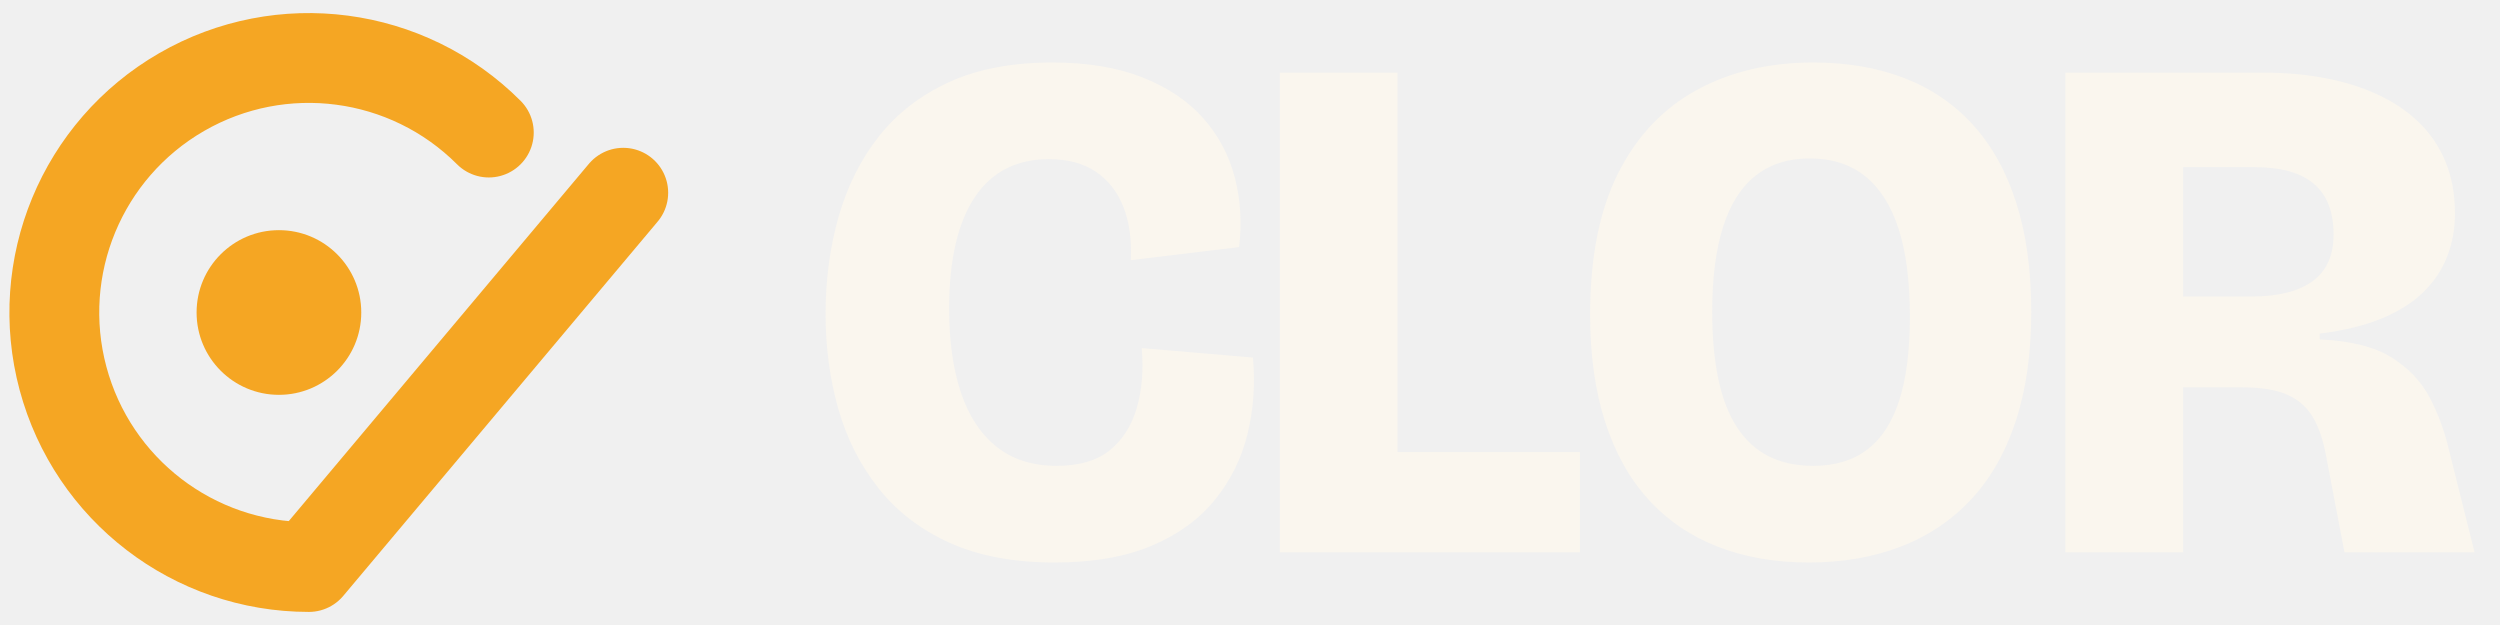
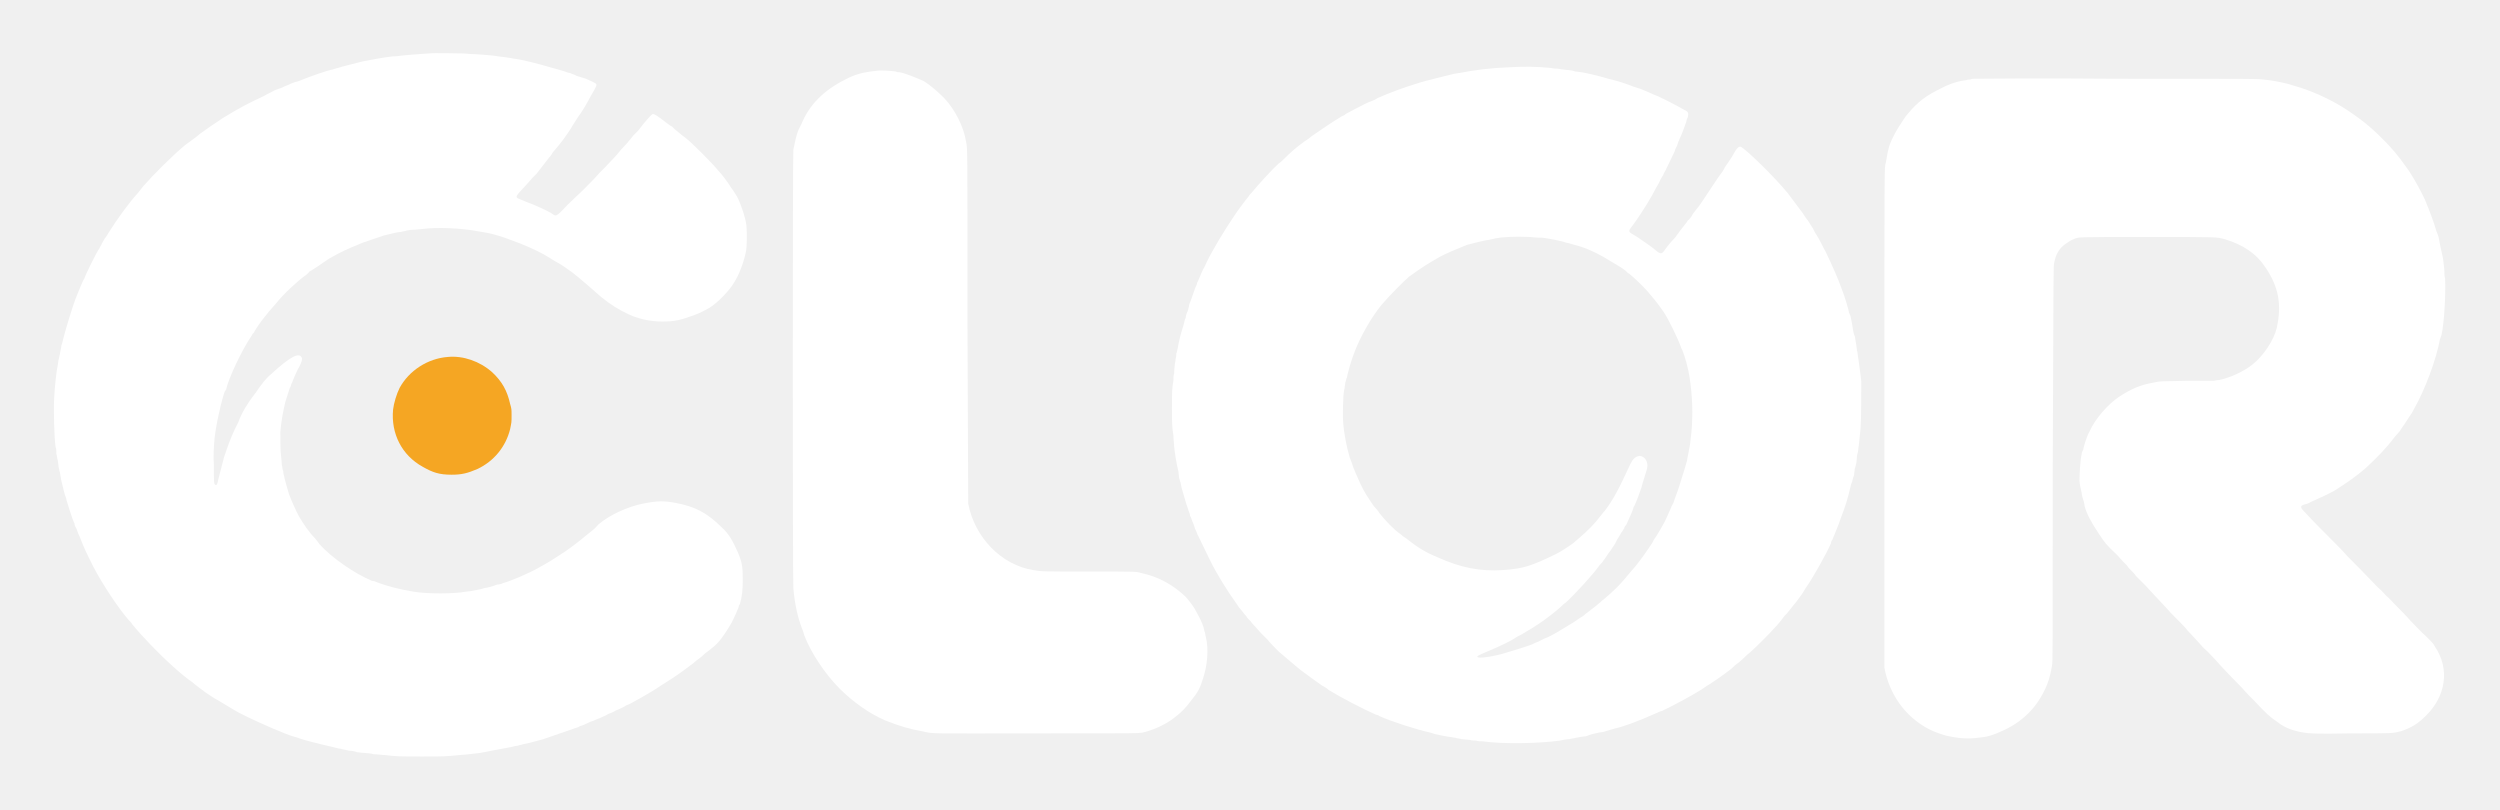
- <svg xmlns="http://www.w3.org/2000/svg" viewBox="90 -100 3440 860" role="img" aria-label="CLOR">
-   <g transform="translate(0 -185) scale(10.3)">
-     <path d="M74.04 25.96 A34 34 0 1 0 50 84 L92 34" fill="none" stroke="#F5A623" stroke-width="12" stroke-linecap="round" stroke-linejoin="round" />
-     <circle cx="46" cy="50" r="11" fill="#F5A623" />
+ <svg xmlns="http://www.w3.org/2000/svg" viewBox="-6 -6 346 112" role="img" aria-label="CLOR">
+   <g fill="#FFFFFF">
+     <path d="M53.3 1.4c-1.5 .1-2.9 .2-3.8 .3c-.5 .1-1 .1-1.1 .1c-1.1 .1-3.2 .5-4.2 .7c-1.5 .4-2.9 .7-3.4 .9c-.1 0-.4 .1-.7 .2c-1 .2-3.2 1-4.2 1.4c-.2 .1-.5 .2-.8 .3c-.2 0-.6 .2-.9 .3c-.3 .2-.8 .3-1.1 .5c-.3 .1-.8 .3-1.1 .4c-.3 .2-1 .5-1.5 .8c-2.1 1-2.8 1.3-5.6 3c-1.8 1.2-2.1 1.4-3.2 2.2c-.7 .6-.9 .7-2.1 1.6c-1.6 1.3-4.4 4.1-5.8 5.7c-.2 .3-.5 .6-.7 .9c-1.3 1.4-3 3.8-4 5.4c-.2 .3-.4 .7-.6 .9c-.1 .2-.3 .5-.4 .7c-.1 .3-.3 .5-.3 .6c-.5 .7-2.1 4-2.1 4.2c0 0-.2 .3-.4 .8c-.2 .4-.4 1-.5 1.2c-.1 .3-.3 .7-.4 1c-.5 1.4-1.2 3.7-1.6 5.2c-.1 .4-.2 .9-.3 1.1c0 .2-.1 .5-.1 .6c0 .1-.1 .4-.1 .6c-.1 .2-.1 .6-.2 .8c0 .1-.1 .5-.1 .7c-.2 .9-.4 2.8-.5 4.5c-.1 1.7 0 5.7 .2 6.9c.1 .1 .1 .5 .1 .9c.1 .3 .1 .7 .2 .9c0 .2 .1 .6 .1 .9c.1 .3 .1 .6 .2 .8c0 .2 .1 .5 .1 .6c0 .3 .3 1.3 .5 2.2c.1 .4 .3 .8 .3 1c.1 .4 .6 1.9 .8 2.5c.1 .2 .2 .6 .3 .7c0 .2 .1 .5 .3 .8c.1 .2 .2 .7 .4 1c.6 1.6 1 2.4 1.9 4.2c1.3 2.5 3.5 5.8 4.9 7.4c.2 .2 .4 .4 .5 .6c1.3 1.6 3.7 4.1 5.6 5.8c1.2 1.1 2.1 1.8 2.7 2.2c.2 .2 .6 .5 1 .8c.5 .4 1.2 .9 2 1.4c.4 .2 2.2 1.3 2.7 1.6c.2 .1 .5 .3 .7 .4c1.3 .7 4.6 2.2 6.4 2.9c1 .4 1.5 .5 1.8 .6c.2 .1 .6 .2 .9 .3c.3 .1 .8 .2 1.1 .3c.4 .1 .9 .2 1.2 .3c.9 .2 2.1 .5 2.5 .6c.2 0 .5 .1 .5 .1c.1 0 .5 .1 .9 .2c.4 0 .9 .1 1.1 .2c.2 0 .6 .1 1 .1c.3 0 .8 .1 1 .1c.2 .1 .5 .1 .7 .1c.2 0 .8 .1 1.2 .1c1.6 .2 2 .2 5.1 .2c3.1 0 3.2 0 5.2-.2c1.5-.1 1.8-.2 2.9-.3c1-.2 1.5-.3 4.2-.8c.4-.1 .8-.2 1-.2c.1-.1 .5-.1 .7-.2c.7-.1 2.4-.6 2.8-.7c.8-.3 4.1-1.4 4.9-1.7c.1-.1 .4-.2 .5-.2c.2-.1 .7-.3 1.1-.5c.4-.1 .9-.4 1.3-.5c.4-.2 .9-.4 1.2-.6c.4-.1 .9-.4 1.1-.5c.3-.1 .7-.3 .9-.4c.3-.2 .7-.4 1-.5c1.5-.8 3.4-1.9 4.4-2.6c2.1-1.3 3-2 3.8-2.6c.3-.2 .8-.6 1-.8c.3-.2 .7-.5 1-.8c.3-.3 .8-.6 1-.8c.8-.6 1.2-1.1 1.7-1.8c.7-1 .9-1.4 1.2-1.9c.3-.6 .8-1.7 .9-2c0-.1 .1-.4 .2-.5c.3-1 .4-2 .4-3.3c0-1.9-.1-2.5-.7-3.9c-.7-1.6-1.3-2.6-2.2-3.4c-2-2-3.7-2.9-6.4-3.4c-1.6-.3-2.5-.3-4.5 .1c-2.1 .4-4.7 1.6-6.2 2.9c-.1 .1-.4 .5-.8 .8c-1.2 1-2.6 2.1-3.6 2.8c-1.8 1.2-2.6 1.7-3.9 2.4c-1.2 .7-4 1.9-4.9 2.1c-.1 .1-.5 .2-.8 .2c-.5 .2-1.1 .4-1.8 .5c-.5 .2-1.4 .3-1.8 .4c-.2 0-.6 .1-.8 .1c-1.6 .3-5.3 .3-7.1 0c-1.9-.3-3.8-.8-5.1-1.3c-.2-.1-.4-.2-.7-.2c-2.4-1-5.6-3.2-7.3-5.1c-.1-.2-.4-.5-.6-.8c-.9-.9-1.6-2-2.2-3c-.4-.7-1.1-2.3-1.4-3.1c-.2-.7-.6-2-.7-2.6c-.1-.3-.1-.5-.1-.6c-.1-.1-.1-.5-.2-.9c0-.4-.1-1-.1-1.2c-.1-.5-.1-2.6-.1-3.3c.1-1.4 .4-3 .7-4.2c.4-1.3 .5-1.6 .6-1.9c.1-.1 .2-.4 .2-.5c.1-.2 .2-.4 .3-.7c.1-.2 .2-.5 .3-.7c.1-.2 .3-.7 .5-1c.4-.8 .4-1 .4-1.2c-.3-1-1.7-.2-4.3 2.2c-.4 .3-.7 .7-.8 .8c-.1 .1-.3 .3-.4 .5c-.1 .1-.4 .5-.6 .8c-.2 .3-.4 .6-.5 .7c-.8 1-1.8 2.6-2.2 3.8c-.1 .2-.3 .6-.5 1c-.6 1.3-.9 2.1-1.5 3.9c-.3 1.2-.6 2.3-.8 3.1c-.1 .6-.2 .8-.4 .7c-.2-.1-.2-.3-.2-2.8c-.1-1.1 0-2.5 .1-3.7c.2-1.6 .5-3 .7-3.8c.1-.6 .6-2.4 .7-2.6c.1-.1 .1-.2 .2-.3c.3-1.5 2.2-5.5 3.5-7.4c.1-.2 .2-.4 .3-.4c.5-1 1.9-2.8 3.1-4.1c1-1.3 3.2-3.3 4.1-3.9c.1-.1 .4-.3 .5-.5c.7-.4 1.6-1 2-1.3c.3-.2 .7-.5 1.1-.7c1.2-.7 2.3-1.2 3.8-1.8c.6-.3 2.9-1 3.4-1.2c.9-.2 1.9-.5 2.4-.5c.3-.1 .6-.1 .8-.2c.1 0 .5-.1 .9-.1c.4 0 .9-.1 1.2-.1c2.2-.3 5.6-.1 7.7 .3c1.1 .2 1.3 .2 2.1 .4c1.5 .4 1.9 .6 3.8 1.3c1.5 .6 3 1.3 4.1 2c.1 .1 .5 .3 .8 .5c.8 .4 1.6 1 2.3 1.5c.8 .6 3.1 2.6 4 3.4c1.2 1 2.5 1.8 3.8 2.4c.2 .1 .5 .2 .7 .3c1.1 .4 2.4 .7 4 .7c1.7 0 2.5-.2 4.4-.9c.8-.3 1.2-.5 2.1-1c1.1-.7 2.7-2.3 3.4-3.5c.7-1.1 1.3-2.7 1.6-4.1c.2-.7 .2-2.9 .1-3.8c-.1-1-.8-3.1-1.3-4c-.2-.3-.6-1-.8-1.2c-.4-.7-1.4-2-1.8-2.4c-.9-1.1-3.6-3.8-4.5-4.5c-.7-.5-1.1-.9-1.5-1.2c-.1-.1-.3-.3-.4-.4c-.1 0-.5-.3-.9-.6c-1-.8-1.6-1.2-1.8-1.1c-.2 .1-1 1-2 2.3c-.2 .2-.5 .5-.6 .6c-.1 .1-.3 .4-.4 .5c-.2 .2-.4 .5-.5 .6c-.5 .5-1.2 1.3-1.5 1.7c-.4 .4-1 1.1-1.7 1.8c-.3 .3-.6 .6-.7 .7c-.3 .4-1.8 1.9-2.3 2.4c-.3 .3-1.2 1.1-2 1.9c-1.7 1.8-1.6 1.7-2.3 1.2c-.7-.4-2.2-1.1-3.3-1.5c-1.5-.6-1.5-.6-1.5-.8c0-.2 .3-.5 1.5-1.8c.3-.3 .6-.7 .7-.8c.2-.2 .4-.4 .6-.6c.3-.4 1-1.3 1.7-2.2c.2-.2 .4-.5 .5-.7c1.3-1.5 1.7-2.1 2.5-3.3c.2-.4 .7-1.1 1-1.6c.6-.8 1.3-2 1.7-2.8c.9-1.5 .9-1.6 .8-1.8c-.1-.1-.7-.4-1.4-.7c-.4-.1-.9-.3-1.3-.4c-.3-.2-.8-.3-.9-.4c-.2 0-.5-.1-.7-.2c-.3-.1-.7-.2-1-.3c-.3-.1-.8-.2-1.1-.3c-1.3-.4-4-1.1-5.1-1.2c-.1 0-.3-.1-.6-.1c-.4-.1-.9-.1-2.1-.3c-.9-.1-1.2-.1-2.5-.2c-.7 0-1.4-.1-1.6-.1c-.7 0-4.1-.1-4.9 0z" />
+     <path d="M115.3 3.8c-1.9 .2-3 .5-4.3 1.2c-3 1.5-5 3.5-6.1 6.2c-.1 .2-.3 .6-.4 .8c-.3 .7-.5 1.8-.7 2.7c-.1 .7-.1 59.7 0 60.7c.2 2.3 .6 4 1.2 5.6c.1 .2 .2 .5 .3 .9c.9 2.4 2.9 5.4 4.9 7.4c1.9 1.9 4.2 3.5 6.3 4.4c2 .8 3.4 1.2 5.1 1.5c1.8 .4 .4 .3 15.7 .3c14.8 0 13.7 0 14.8-.1c1.3-.3 3-1 4.2-1.9c1.2-.9 1.6-1.3 2.6-2.6c.9-1.1 1.2-1.7 1.6-3c.6-1.8 .8-4 .4-5.7c-.1-.3-.1-.7-.2-.8c-.1-.7-.4-1.4-1-2.5c-.5-1-1-1.6-1.6-2.3c-1.8-1.7-3.8-2.8-6.2-3.3c-.6-.2-.6-.2-7.1-.2c-7.1 0-6.5 0-7.8-.2c-4.4-.7-8.1-4.5-9-9.2c0-.5 0-.5-.1-24.7c0-26.3 0-24.3-.2-25.4c-.3-2-1.5-4.4-3-6c-.8-.8-1.9-1.8-2.9-2.4c-.9-.4-2.6-1.1-3.3-1.2c-.1 0-.4 0-.5-.1c-.6-.1-2.1-.2-2.7-.1z" />
+     <path d="M203.1 3.3c-2.8 .1-5.1 .4-7.1 .8c-.2 0-.5 .1-.7 .1c-.8 .2-4.1 1-4.7 1.2c-2.6 .8-4.2 1.4-6 2.2c-.1 .1-.5 .3-.8 .4c-.6 .2-1.3 .6-2.1 1c-1.1 .6-1.5 .8-1.5 .8c0 .1-.3 .2-.5 .3c-.8 .5-1 .6-1.9 1.2c-.9 .6-1.6 1.1-2.2 1.5c-.1 .1-.6 .5-1.1 .8c-1.1 .8-1.8 1.4-2.9 2.5c-.2 .2-.4 .4-.6 .5c-.9 .8-2.9 3-3.8 4.1c-.1 .1-.3 .3-.4 .5c-.2 .2-1.7 2.2-2 2.7c-1.3 1.9-3.1 4.9-3.8 6.4c-.1 .2-.3 .7-.5 1c-.3 .6-.7 1.7-.8 1.8c0 .1-.1 .4-.3 .8c-.3 .8-.6 1.8-.8 2.2c0 .1-.1 .6-.2 .9c-.2 .4-.3 .8-.3 1c-.1 .1-.2 .6-.3 1c-.4 1.2-.7 2.5-.8 3.2c-.1 .3-.1 .6-.2 .7c0 .1 0 .5-.1 .8c0 .3-.1 .6-.1 .7c0 .1-.1 .8-.1 1.3c-.1 .2-.1 .7-.1 1c-.2 1-.2 1.7-.2 3.8c0 2.1 0 2.5 .2 3.8c0 .5 .1 1.1 .1 1.5c.1 .9 .3 2.3 .6 3.5c0 .3 .1 .7 .1 .9c.1 .2 .1 .5 .2 .6c0 .2 .1 .4 .1 .6c.1 .3 .5 1.7 .7 2.4c.1 .2 .2 .6 .3 .9c.1 .2 .2 .5 .2 .7c.1 .1 .2 .4 .3 .7c.1 .2 .3 .7 .4 1.1c.2 .3 .3 .8 .4 .9c.3 .6 1.2 2.5 1.6 3.3c.9 1.9 2.6 4.6 3.7 6.1c.1 .2 .3 .4 .4 .6c.3 .3 .7 .9 1 1.2c0 .1 .3 .4 .6 .7c.2 .3 .5 .6 .6 .7c.6 .7 .8 .9 1 1.1c.2 .2 .5 .5 .7 .7c.4 .5 1.1 1.2 1.6 1.7c1.2 1 2.8 2.4 3.1 2.6c.8 .6 2.3 1.7 2.9 2.1c.2 .1 .6 .3 .9 .6c1.8 1.1 4.5 2.5 6.5 3.4c.1 0 .4 .1 .5 .2c1.5 .7 5.2 1.9 7.1 2.3c.3 .1 .6 .2 .6 .2c0 0 1.9 .4 2.1 .4c.2 0 .5 .1 .7 .1c.2 .1 .6 .1 .9 .2c.3 0 .8 .1 1.1 .1c.3 .1 .7 .1 .9 .1c.2 .1 .6 .1 .9 .1c2.8 .4 7.8 .3 10.7-.1c.4-.1 1-.2 1.3-.2c.3-.1 .7-.1 .9-.2c.2 0 .5-.1 .6-.1c.2 0 .5-.1 .8-.1c.2-.1 .8-.3 1.3-.4c.4-.1 .9-.2 1.1-.2c.6-.2 1.3-.4 1.7-.5c1-.2 3.4-1.1 5.4-2c.4-.2 .9-.4 1-.4c1.1-.5 4.3-2.2 5.2-2.8c.4-.2 1-.7 1.4-.9c1.2-.8 1.8-1.2 2.3-1.6c.3-.2 .8-.6 1.2-1c.4-.3 .9-.7 1.1-.9c.2-.2 .6-.6 1-.9c.8-.7 2.8-2.7 3.4-3.4c.4-.4 .9-1 1.4-1.7c.3-.2 1-1.2 1.6-1.9c.2-.3 .7-.9 1-1.4c.1-.2 .3-.5 .5-.8c.9-1.3 2.7-4.5 3.3-5.9c0-.2 .1-.4 .2-.5c.1-.3 .9-2.1 1.1-2.8c.8-2.1 1-2.8 1.5-4.9c.1-.2 .2-.5 .2-.6c0-.1 .1-.4 .2-.6c0-.3 .1-.7 .1-.9c.2-.6 .3-1.2 .3-1.8c.1-.3 .2-.8 .2-1.1c.1-.5 .1-.9 .3-2.7c.1-1 .1-5.4 .1-6.5c-.1-1.1-.3-2.2-.4-3.1c-.1-.5-.1-1-.2-1.2c0-.3-.3-2-.3-2c-.1-.1-.1-.3-.2-.6c-.1-.7-.3-1.8-.4-2.2c-.1-.1-.1-.3-.2-.4c0-.3-.6-2.3-1-3.3c-.5-1.4-1.2-3-2.2-5.1c-.4-.7-.9-1.8-1.3-2.4c-.1-.1-.3-.5-.5-.9c-.2-.3-.5-.8-.7-1.1c-.2-.2-.5-.7-.7-1c-.5-.7-1.6-2.1-2.1-2.8c-1.8-2.2-5.8-6.1-6.5-6.4c-.3 0-.5 .1-1.2 1.4c-.7 1.1-1 1.4-1.1 1.7c-.1 .2-.3 .5-.4 .6c-.1 .1-.7 1-1.3 1.9c-1.2 1.8-1.5 2.3-1.9 2.8c-.1 .1-.4 .5-.7 .9c-.2 .4-.5 .8-.7 .9c-.2 .4-.7 .9-1.2 1.6c-.1 .2-.4 .5-.5 .7c-.3 .3-1.1 1.2-1.5 1.8c-.4 .6-.6 .6-1.3 0c-.6-.5-1.2-.9-2.5-1.8c-1-.6-1.1-.6-1.1-.9c0-.1 .1-.2 .3-.5c.2-.2 1.3-1.8 2.1-3.1c.6-1 .9-1.5 1.3-2.3c.2-.3 .4-.7 .5-.9c.1-.3 .4-.7 .5-.9c.1-.3 .3-.6 .3-.6c.1-.2 .9-1.9 1.3-2.7c0-.1 .1-.4 .3-.7c.1-.3 .2-.7 .3-.8c0-.1 .1-.3 .2-.5c.2-.4 .7-1.8 .8-2.1c0-.2 .1-.4 .2-.6c.1-.6 .1-.7-.5-1c-.7-.4-3.3-1.8-4.2-2.1c-.9-.4-2-.9-2.2-.9c0 0-.3-.1-.6-.2c-1-.4-2.2-.8-3.5-1.1c-1.7-.5-3.1-.8-3.7-.9c-.2 0-.6-.1-.9-.1c-.2-.1-.7-.2-.9-.2c-.3 0-.7-.1-.9-.1c-.2 0-.5-.1-.7-.1c-.1 0-.5 0-.9-.1c-2.1-.2-3.7-.2-5.5-.1zM205.8 26.8c.7 .1 1.5 .1 1.7 .1c.7 .1 2.5 .4 3.3 .7c.1 0 .5 .1 .8 .2c1.6 .4 2.8 .9 4.4 1.8c1.6 1 2.1 1.2 2.9 1.8c.2 .2 .4 .4 .6 .5c.5 .4 1.6 1.4 2.5 2.4c.6 .7 1.3 1.5 2.2 2.8c.7 1 2.1 3.9 2.5 5.1c.2 .3 .3 .8 .4 1c.1 .3 .2 .6 .2 .7c.1 .1 .1 .4 .2 .7c.5 1.8 .8 5.2 .7 7.3c0 1.3-.2 2.7-.3 3.6c-.1 .7-.3 1.5-.3 1.6c0 .1-.1 .4-.1 .6c-.2 .7-.3 1.1-1.1 3.6c-.2 .7-.7 1.9-.8 2.3c-.1 .2-.3 .5-.3 .6c-.5 1.1-.6 1.4-.9 2c-.4 .7-.6 1.1-1.1 1.9c-.2 .3-.5 .7-.6 1c-.6 .9-1.8 2.7-2.9 3.9c-1.7 2.1-2.5 2.8-3.9 4c-.2 .1-.4 .4-.6 .5c-.3 .3-1.4 1.1-1.9 1.5c-.2 .2-.5 .4-.7 .5c-.7 .5-1 .7-2.2 1.4c-1.1 .7-2.2 1.3-2.8 1.5c-.2 .1-.6 .3-.8 .4c-.3 .1-.7 .3-.9 .4c-.5 .2-2.7 .9-4.1 1.3c-1.9 .5-3.7 .7-3.4 .3c.1-.1 .8-.4 1.5-.7c1.7-.7 3.1-1.4 3.7-1.8c.1-.1 .5-.3 .9-.5c2.1-1.2 3.8-2.4 5.4-3.8c.2-.2 .5-.5 .7-.6c1.3-1.2 3.8-3.9 4.7-5.2c.2-.2 .4-.4 .5-.6c.1-.1 .3-.4 .5-.7c.1-.2 .4-.6 .5-.7c.3-.5 .6-.8 .9-1.5c.2-.3 .5-.8 .6-1c.2-.2 .3-.5 .4-.6c0-.2 .2-.4 .3-.5c.1-.3 .7-1.5 .9-2.1c0-.1 .1-.4 .2-.5c.3-.6 .7-1.7 1-2.6c.1-.5 .4-1.3 .5-1.7c.3-.9 .3-1.1 .3-1.3c0-.7-.5-1.3-1.1-1.3c-.6 .1-.9 .4-1.3 1.2c-1.5 3.3-2.3 4.8-3.5 6.4c-.1 .1-.3 .3-.5 .6c-.9 1.2-1.8 2.1-3.2 3.3c-.2 .2-.5 .4-.7 .6c-.7 .5-1.6 1.1-2.4 1.5c-3.3 1.6-4.4 2-7.3 2.2c-3.1 .2-5.8-.3-9.1-1.8c-1.7-.7-2.8-1.4-4.3-2.6c-.2-.1-.6-.4-.8-.6c-.9-.6-2.2-2-2.9-2.9c-.1-.2-.5-.7-.8-1c-.8-1.2-1.3-1.9-1.8-3c-.5-1.1-1-2.2-1.2-2.9c-.1-.2-.2-.6-.3-.8c-.4-1.3-.8-3.3-.9-4.8c-.1-1 0-3.9 .1-4.3c0 0 0-.2 .1-.5c0-.3 .1-.6 .1-.8c.1-.2 .1-.5 .2-.6c.1-.6 .6-2.4 1-3.4c.8-2.2 2.4-5 3.8-6.7c1.1-1.3 3.1-3.3 3.8-3.9c1.8-1.3 2.6-1.8 4-2.6c1-.6 2.8-1.3 4-1.8c.4-.1 2.6-.7 3.1-.7c.2-.1 .6-.1 .8-.2c1-.2 2.7-.3 4.9-.2z" />
+     <path d="M267.3 4.9c-.2 0-.4 0-.6 .1c-.1 0-.4 0-.6 .1c-1 .1-2.3 .5-3.4 1.1c-2.1 1-3.3 1.9-4.7 3.6c-.3 .3-.9 1.3-1.3 1.9c-.5 .8-1.2 2.2-1.3 2.8c-.1 .3-.3 1.4-.4 2c-.2 .9-.2-1.9-.2 35.4c0 31.2 0 34.1 0 34.5c.5 2.8 2 5.5 4.3 7.3c1.4 1.1 2.5 1.6 4.2 2.1c1.7 .4 3.1 .5 4.5 .3c.2 0 .6-.1 .8-.1c.9-.1 2.6-.8 3.8-1.5c1.4-.8 2.7-2 3.6-3.3c1.2-1.8 1.7-3.2 2-5.1c.1-.7 .1-.7 .1-27.4c.1-28.6 .1-27.9 .2-28.3c.2-1.2 .7-2 1.5-2.6c.6-.4 .7-.5 1.2-.7c.8-.3-.2-.3 10.2-.3c10.4 0 9.4 0 10.7 .3c2.6 .8 4.4 2 5.7 4c1.8 2.7 2.2 5.1 1.5 8.3c-.4 1.7-1.9 3.9-3.3 5c-1.2 1-3.2 1.9-4.7 2.2c-.4 0-.6 .1-.7 .1c0 0-1.7 0-3.7 0c-4 .1-3.5 0-4.9 .3c-1.6 .3-2.8 .8-4.5 1.9c-1.5 1-3.3 3-4.1 4.8c-.4 .7-.8 2-.9 2.6c-.1 .1-.2 .4-.2 .6c-.2 .7-.3 2.9-.3 3.6c0 .4 .2 1.3 .3 1.7c0 .2 .1 .5 .1 .6c.1 .2 .1 .4 .2 .6c0 .1 .1 .4 .1 .6c.3 1.1 .8 2.1 2 3.9c.8 1.2 .9 1.4 2.6 3c.5 .6 1.1 1.2 1.3 1.4c.1 .2 .4 .5 .6 .7c.2 .2 .5 .5 .6 .7c.2 .2 .8 .8 1.3 1.3c.9 1 1.4 1.5 2.7 2.9c.6 .7 1 1.1 1.9 2c.5 .5 1 1 1.2 1.3c.6 .6 1.1 1.2 2.3 2.5c.6 .5 1.3 1.3 1.6 1.6c.6 .7 2.2 2.4 3.7 3.9c.4 .5 1.2 1.3 1.7 1.8c1.8 1.9 2 2.1 3.3 3c1 .8 2.3 1.2 3.6 1.4c.7 .1 1.4 .2 6.5 .1c5.9 0 5.7 0 6.9-.3c1.5-.5 2.4-1.1 3.4-2.1c2.8-2.7 3.4-6.5 1.3-9.6c-.2-.4-.4-.6-1.3-1.5c-.5-.4-1.4-1.4-2.1-2.1c-.6-.7-1.6-1.7-2.1-2.2c-.5-.5-1-1.1-1.2-1.2c-.2-.2-.7-.8-1.2-1.2c-1.9-2-3.2-3.3-4.2-4.3c-.6-.7-1.5-1.6-2.1-2.2c-1-1-2.9-2.9-3.8-3.9c-.7-.7-.7-.9 0-1.1c.1 0 .4-.1 .6-.2c.1-.1 .4-.2 .6-.3c.5-.2 2.4-1.1 2.9-1.4c1.9-1.2 3-2 4.3-3.1c1.7-1.6 2.8-2.7 4-4.3c.3-.3 .6-.7 .7-.8c.2-.3 1.3-1.9 1.6-2.4c.1-.1 .3-.5 .4-.7c1.5-2.6 3.1-6.9 3.6-9.7c.1-.1 .1-.4 .2-.5c.4-1.8 .6-5.8 .5-7.9c-.1-.2-.1-.7-.1-1.1c-.1-.8-.1-1.1-.2-1.7c-.3-1.3-.5-2.3-.6-2.9c-.1-.3-.2-.6-.3-.8c-.3-1.1-.9-2.7-1.4-3.9c-.1-.3-.3-.7-.4-.9c-.5-1-.9-1.8-1.9-3.4c-1-1.4-1.6-2.3-2.9-3.7c-2.1-2.2-3.4-3.3-5.8-4.9c-2.1-1.4-5-2.7-7.2-3.3c-.3-.1-.7-.2-1-.3c-.8-.2-2.2-.5-3.4-.6c-1.1-.1-1.1-.1-20.3-.1c-10.6-.1-19.4 0-19.6 0z" />
  </g>
-   <path transform="translate(1200 0)" fill="#FAF6EE" d="M341 674Q257 674 197.0 647.0Q137 620 99.0 572.0Q61 524 43.5 462.5Q26 401 26 332Q26 261 44.0 198.0Q62 135 99.5 87.5Q137 40 196.0 13.0Q255 -14 338 -14Q410 -14 462.0 6.5Q514 27 545.5 62.5Q577 98 589.0 144.0Q601 190 595 240L446 258Q448 215 435.5 184.0Q423 153 397.5 136.0Q372 119 333 119Q300 119 274.5 132.0Q249 145 231.5 171.0Q214 197 205.0 235.5Q196 274 196 325Q196 391 212.0 439.5Q228 488 261.0 514.5Q294 541 344 541Q390 541 416.5 520.0Q443 499 454.0 462.0Q465 425 461 379L614 392Q619 447 606.5 497.5Q594 548 561.5 588.0Q529 628 474.5 651.0Q420 674 341 674Z M651.0 660V0H813.0V660ZM679.0 660V522H1064.0V660Z M1379.0 674Q1309.0 674 1253.0 652.0Q1197.0 630 1158.0 587.0Q1119.0 544 1098.5 480.0Q1078.0 416 1078.0 333Q1078.0 215 1116.5 138.5Q1155.0 62 1224.5 24.0Q1294.0 -14 1385.0 -14Q1455.0 -14 1510.5 7.5Q1566.0 29 1605.0 72.0Q1644.0 115 1664.5 179.5Q1685.0 244 1685.0 329Q1685.0 415 1663.5 480.0Q1642.0 545 1601.5 588.0Q1561.0 631 1504.5 652.5Q1448.0 674 1379.0 674ZM1385.0 541Q1430.0 541 1459.5 518.5Q1489.0 496 1503.5 450.5Q1518.0 405 1518.0 336Q1518.0 263 1502.5 215.0Q1487.0 167 1456.5 142.5Q1426.0 118 1380.0 118Q1336.0 118 1306.0 141.5Q1276.0 165 1261.0 212.0Q1246.0 259 1246.0 329Q1246.0 382 1254.5 422.0Q1263.0 462 1280.5 488.5Q1298.0 515 1324.0 528.0Q1350.0 541 1385.0 541Z M1732.0 660V0H2006.0Q2050.0 0 2089.5 7.5Q2129.0 15 2161.5 30.0Q2194.0 45 2218.0 68.0Q2242.0 91 2255.0 122.5Q2268.0 154 2268.0 194Q2268.0 225 2257.5 252.5Q2247.0 280 2224.5 302.0Q2202.0 324 2166.5 338.5Q2131.0 353 2082.0 359V367Q2146.0 370 2181.0 392.0Q2216.0 414 2233.5 447.5Q2251.0 481 2260.0 520L2295.0 660H2116.0L2091.0 529Q2085.0 495 2072.5 474.0Q2060.0 453 2037.0 443.0Q2014.0 433 1976.0 433H1894.0V660ZM1894.0 308H1988.0Q2043.0 308 2072.0 287.0Q2101.0 266 2101.0 223Q2101.0 176 2074.0 153.0Q2047.0 130 1992.0 130H1894.0Z" />
+   <path fill="#F5A623" d="M56 43.4c-2.8 .2-5.4 1.9-6.7 4.3c-.4 .8-.8 2.1-.9 3c-.3 3.3 1.2 6.3 4.1 7.9c1.4 .8 2.3 1.1 4 1.1c1.4 0 2.2-.2 3.6-.8c2.3-1.1 3.9-3.1 4.5-5.5c.2-1 .2-.9 .2-1.9c0-.9 0-.9-.2-1.6c-.4-1.8-1.1-3.1-2.5-4.4c-1.7-1.5-4-2.3-6.1-2.1z" />
</svg>
